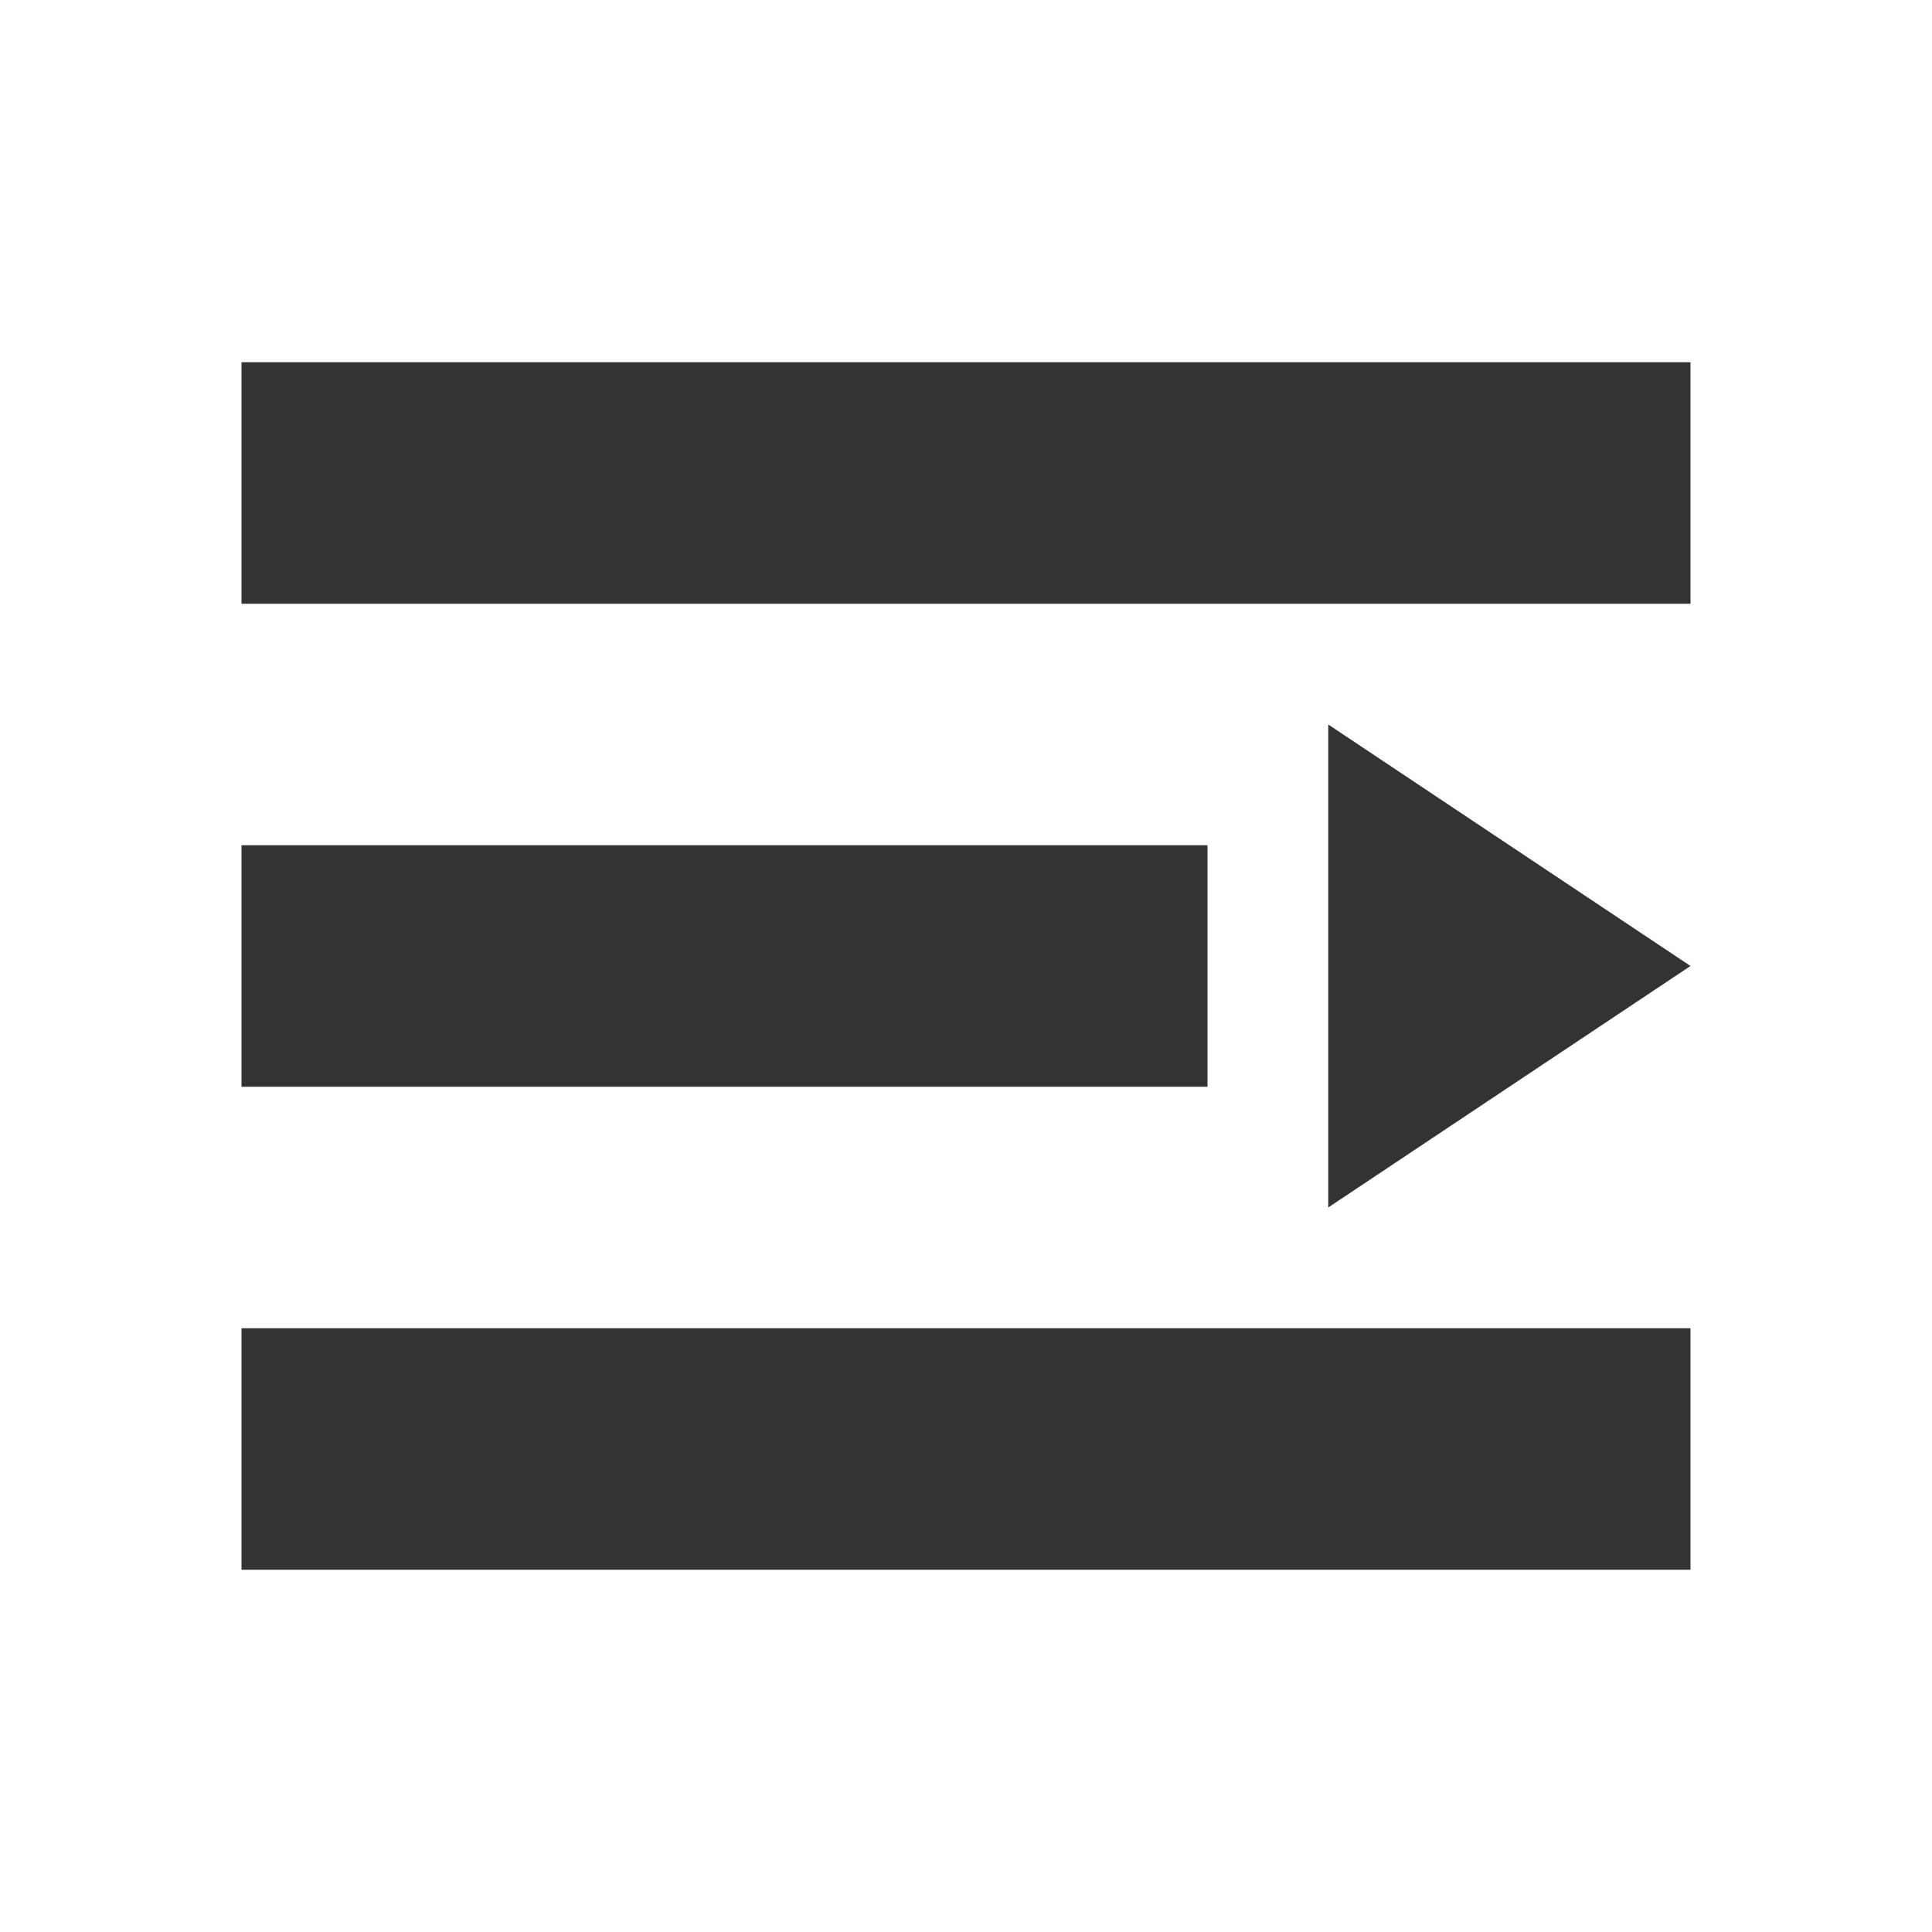
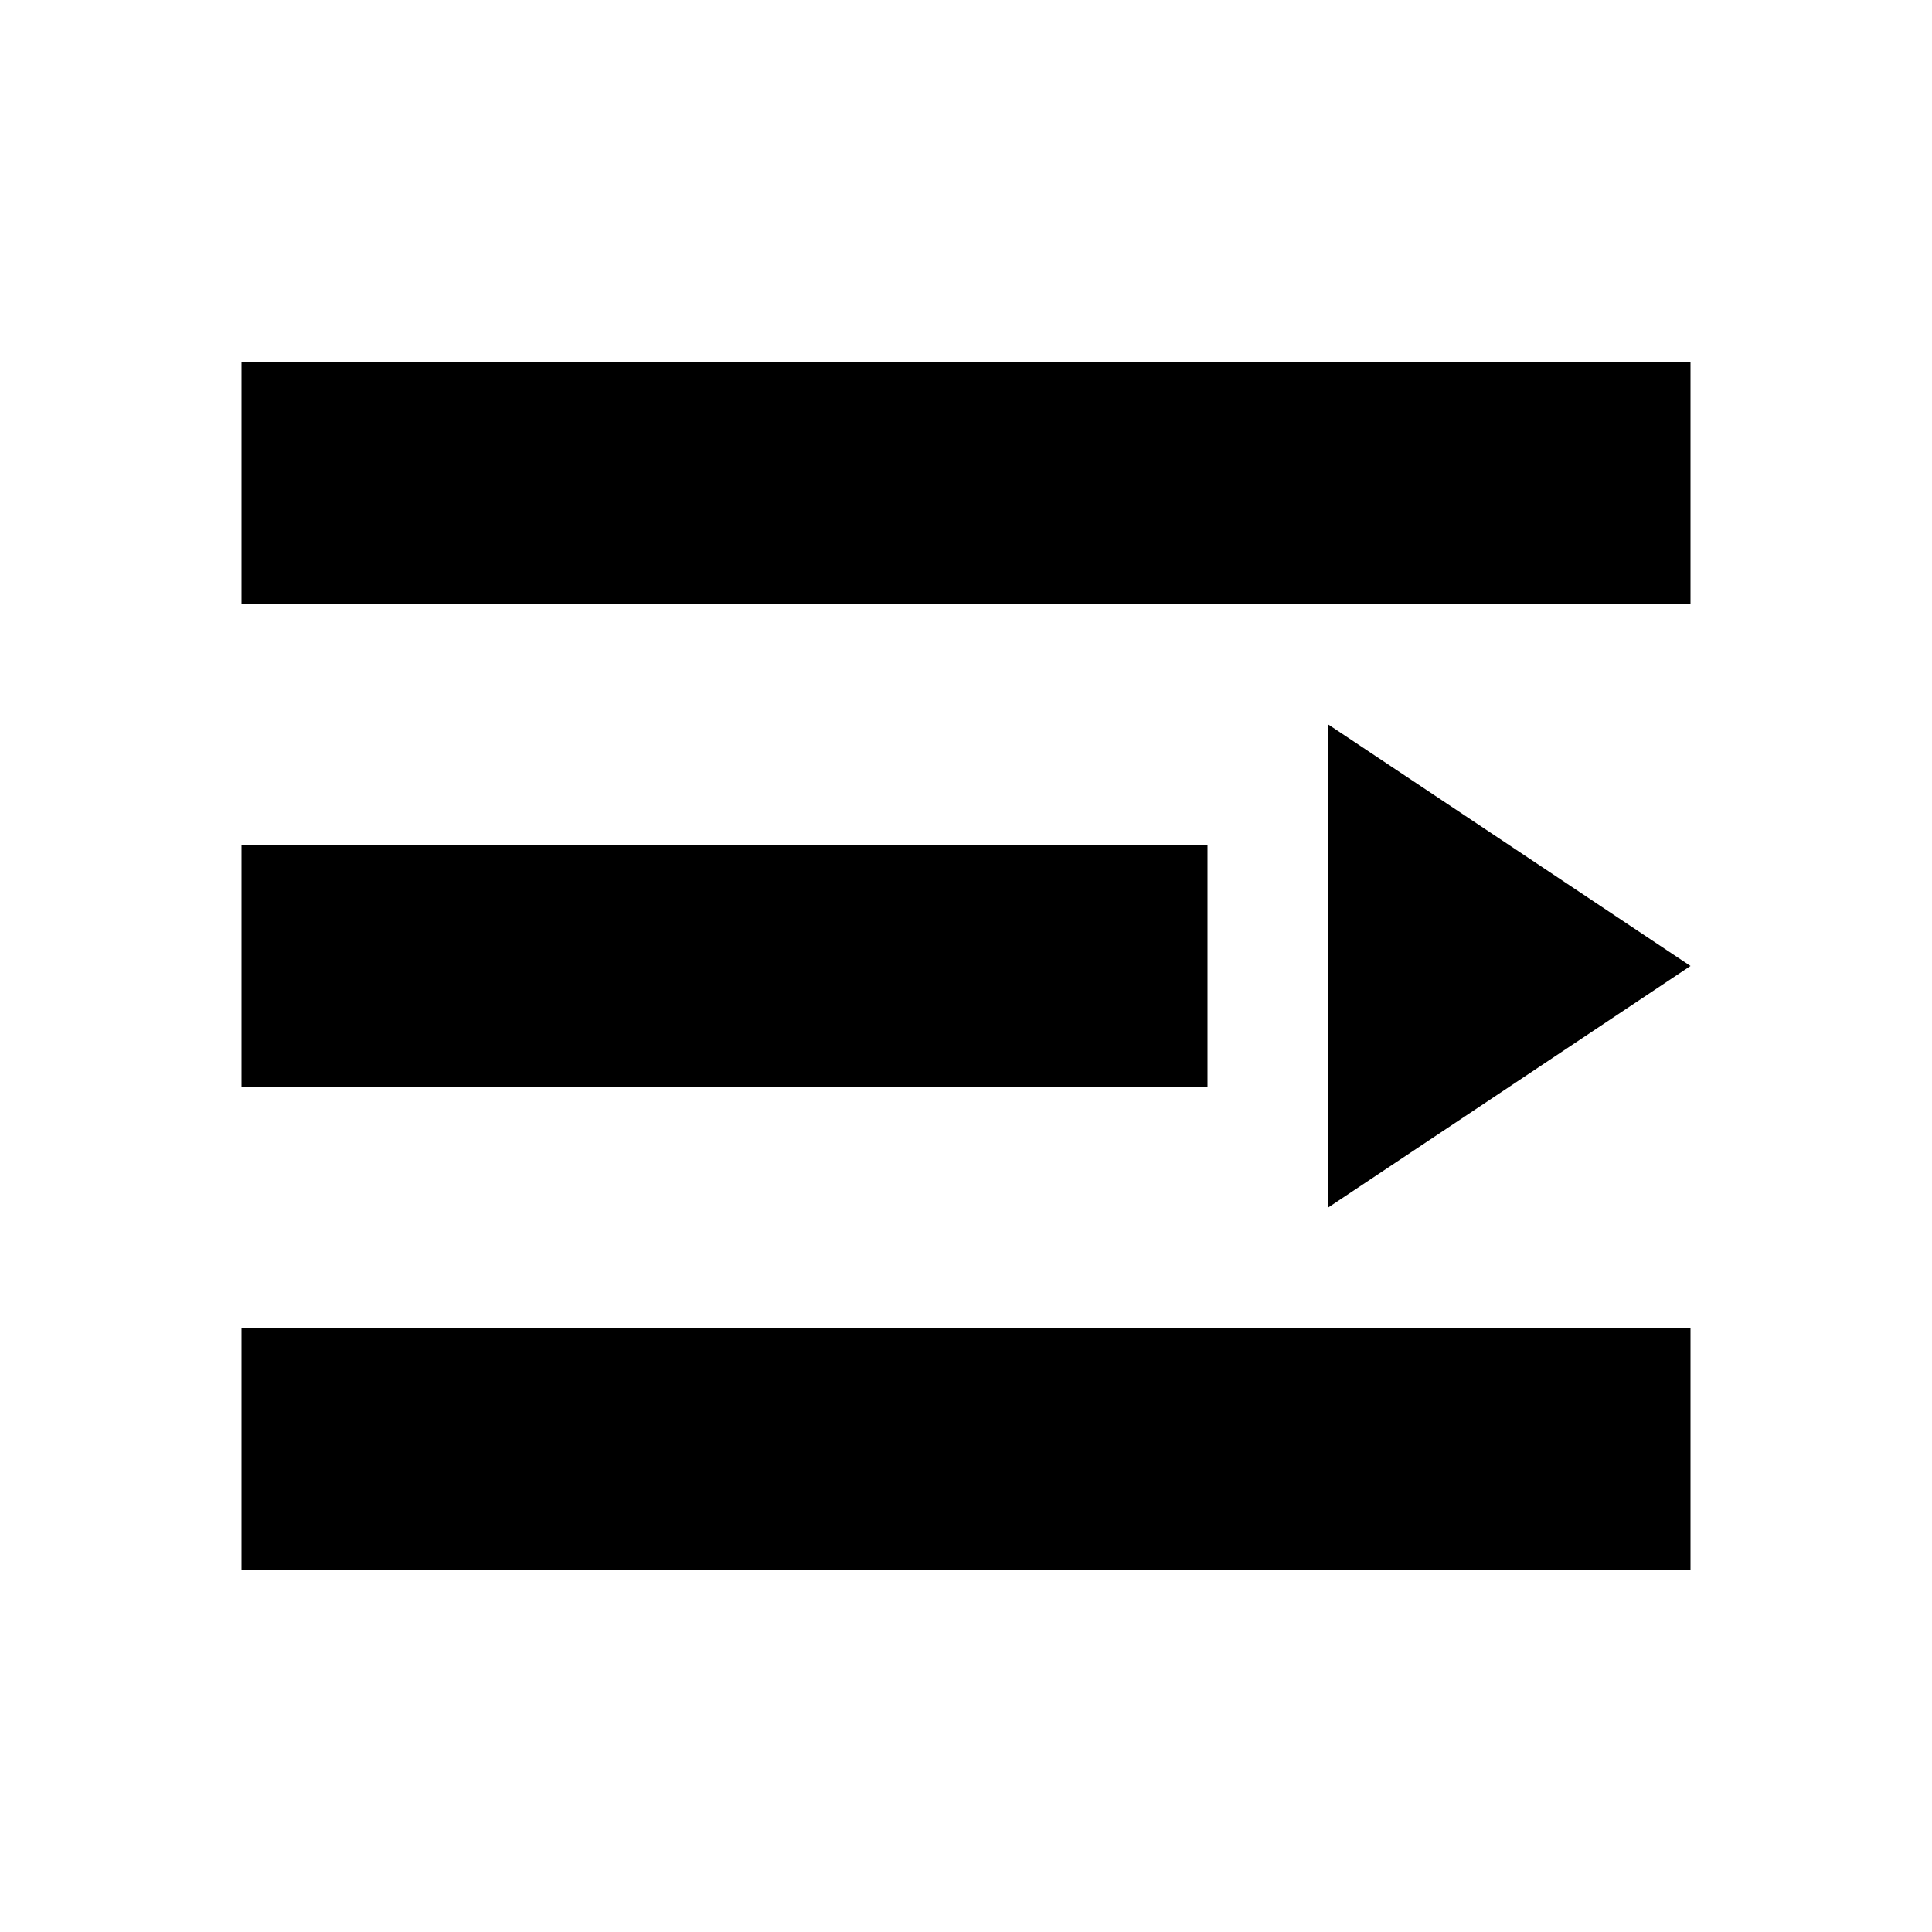
<svg xmlns="http://www.w3.org/2000/svg" t="1698117642051" class="icon" viewBox="0 0 1024 1024" version="1.1" p-id="23335" width="128" height="128">
-   <path d="M128 192h768v128H128V192z m0 256h512v128H128V448z m0 256h768v128H128v-128z m576-320l192 128-192 128V384z" fill="#333333" p-id="23336" />
+   <path d="M128 192h768v128H128V192z m0 256h512v128H128V448z m0 256h768v128H128v-128z m576-320l192 128-192 128V384z" fill="currentColor" p-id="23336" />
</svg>
